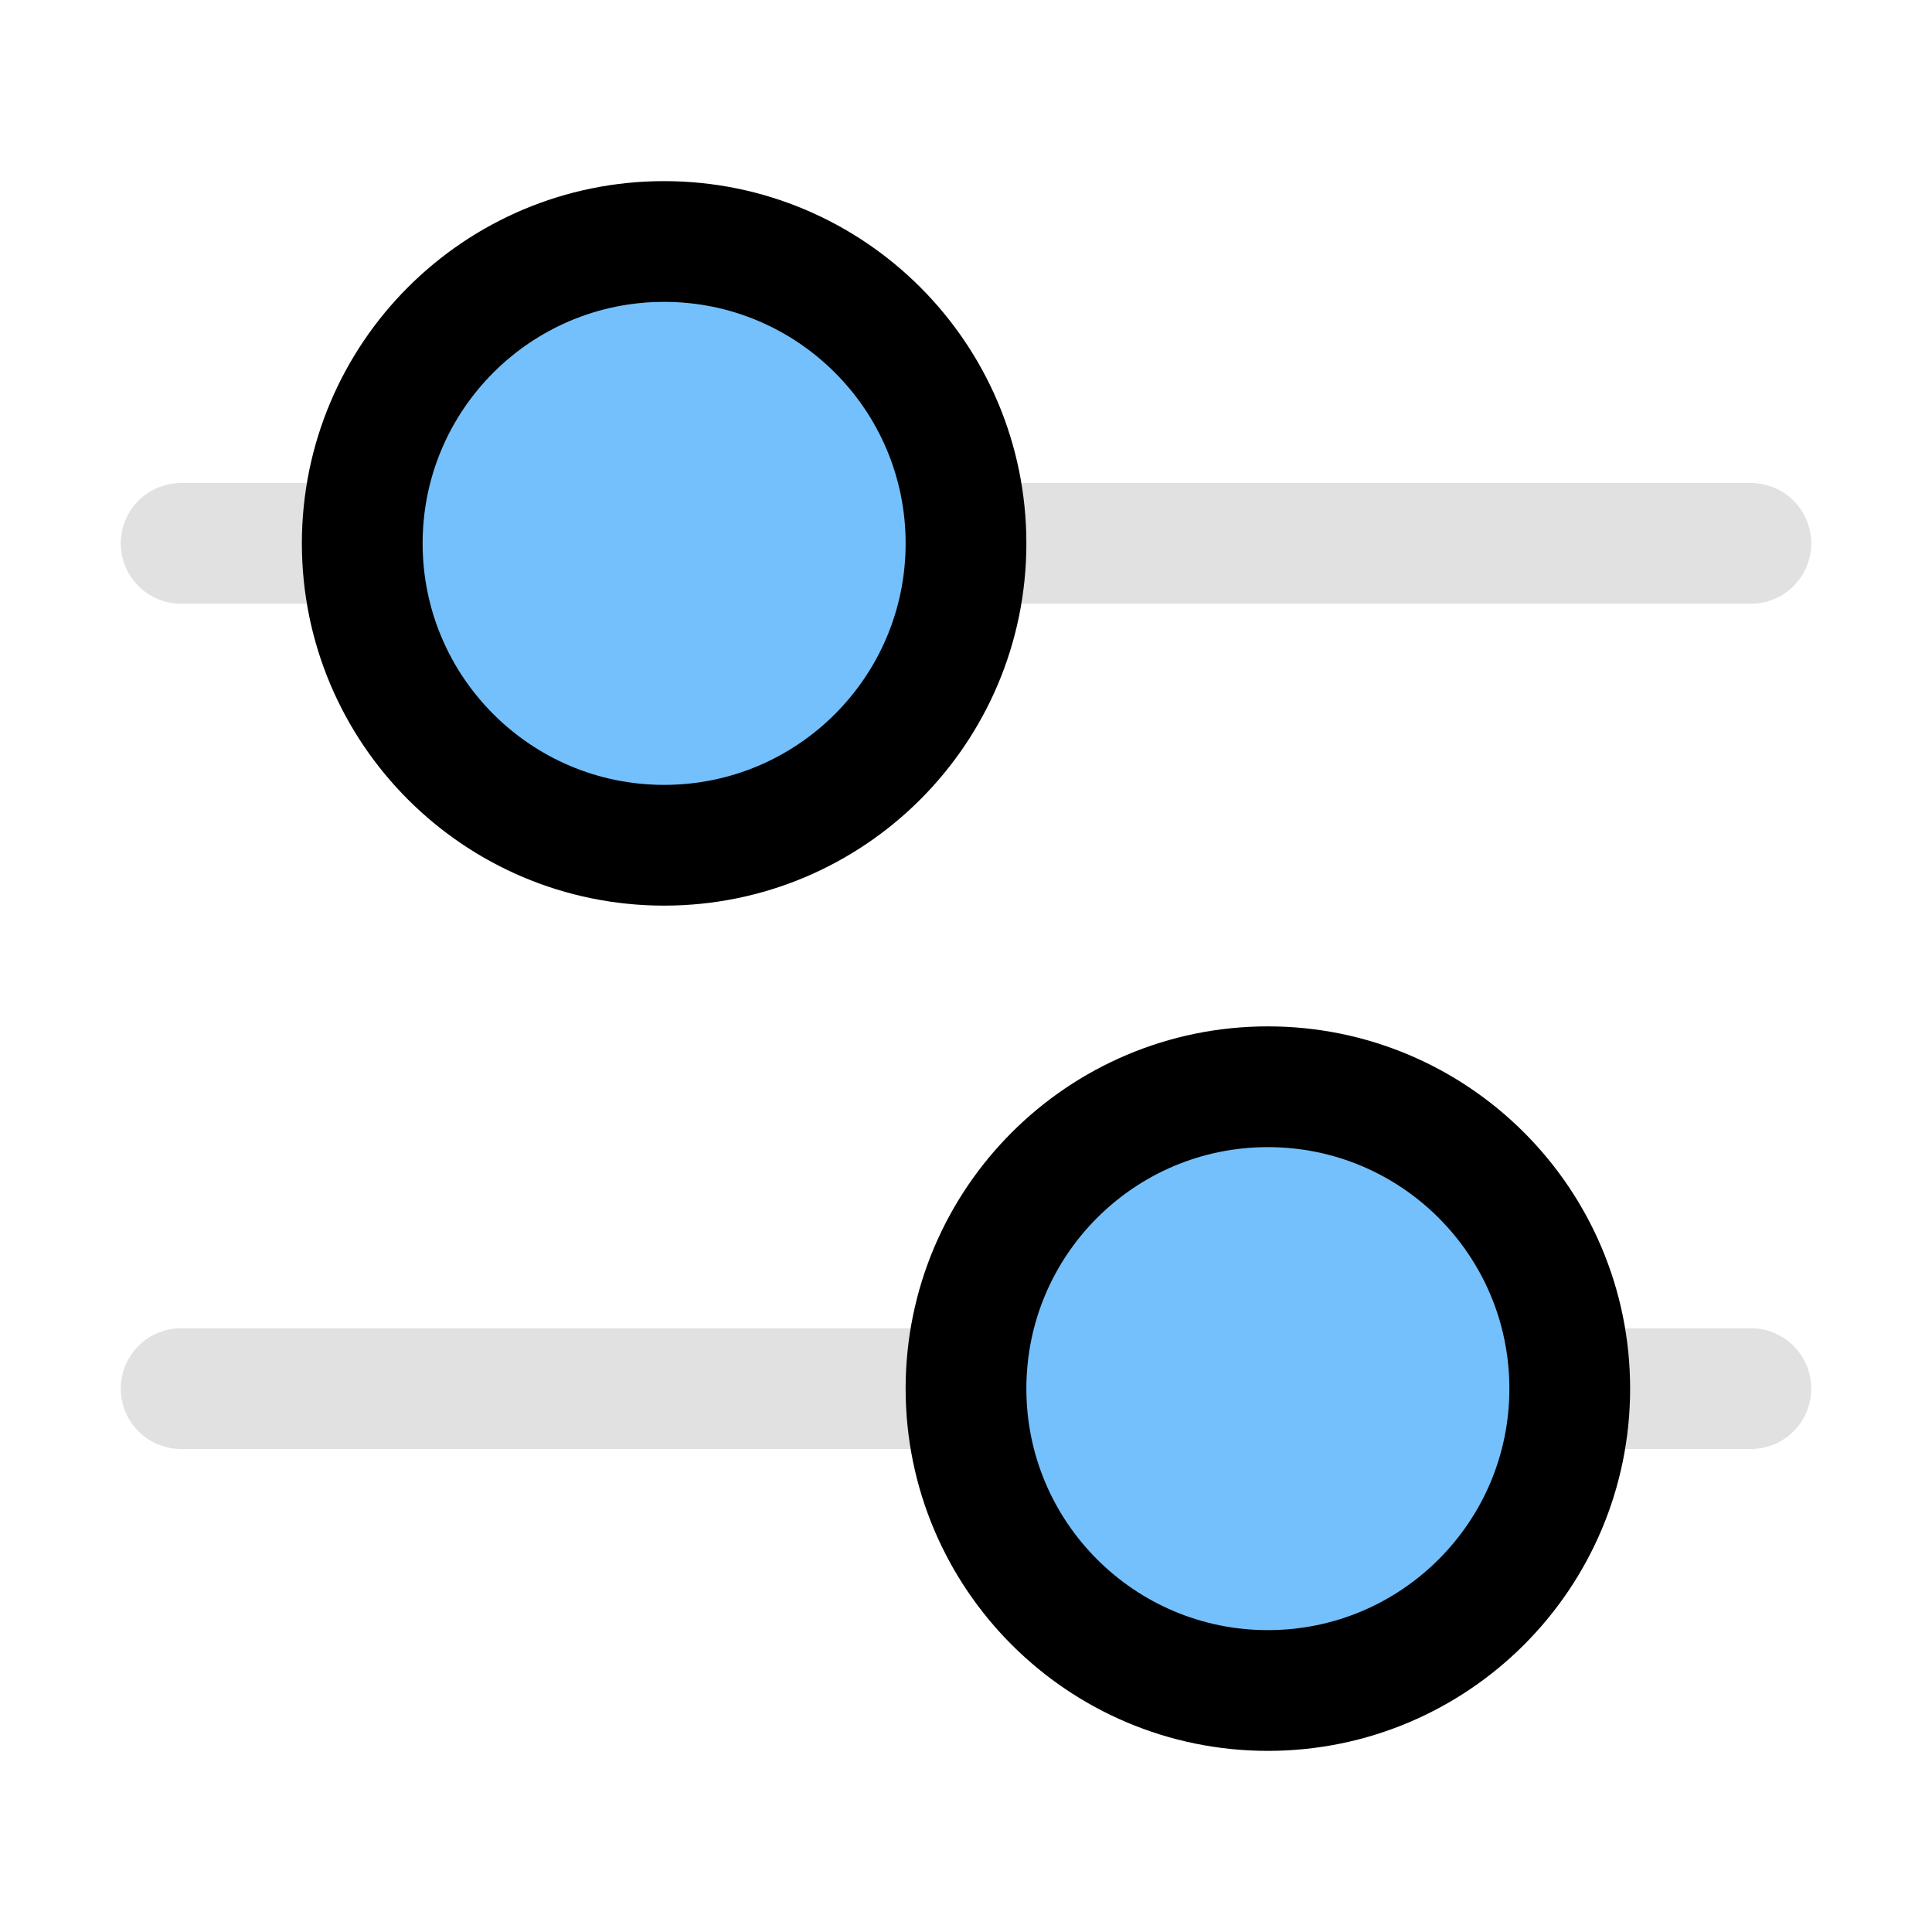
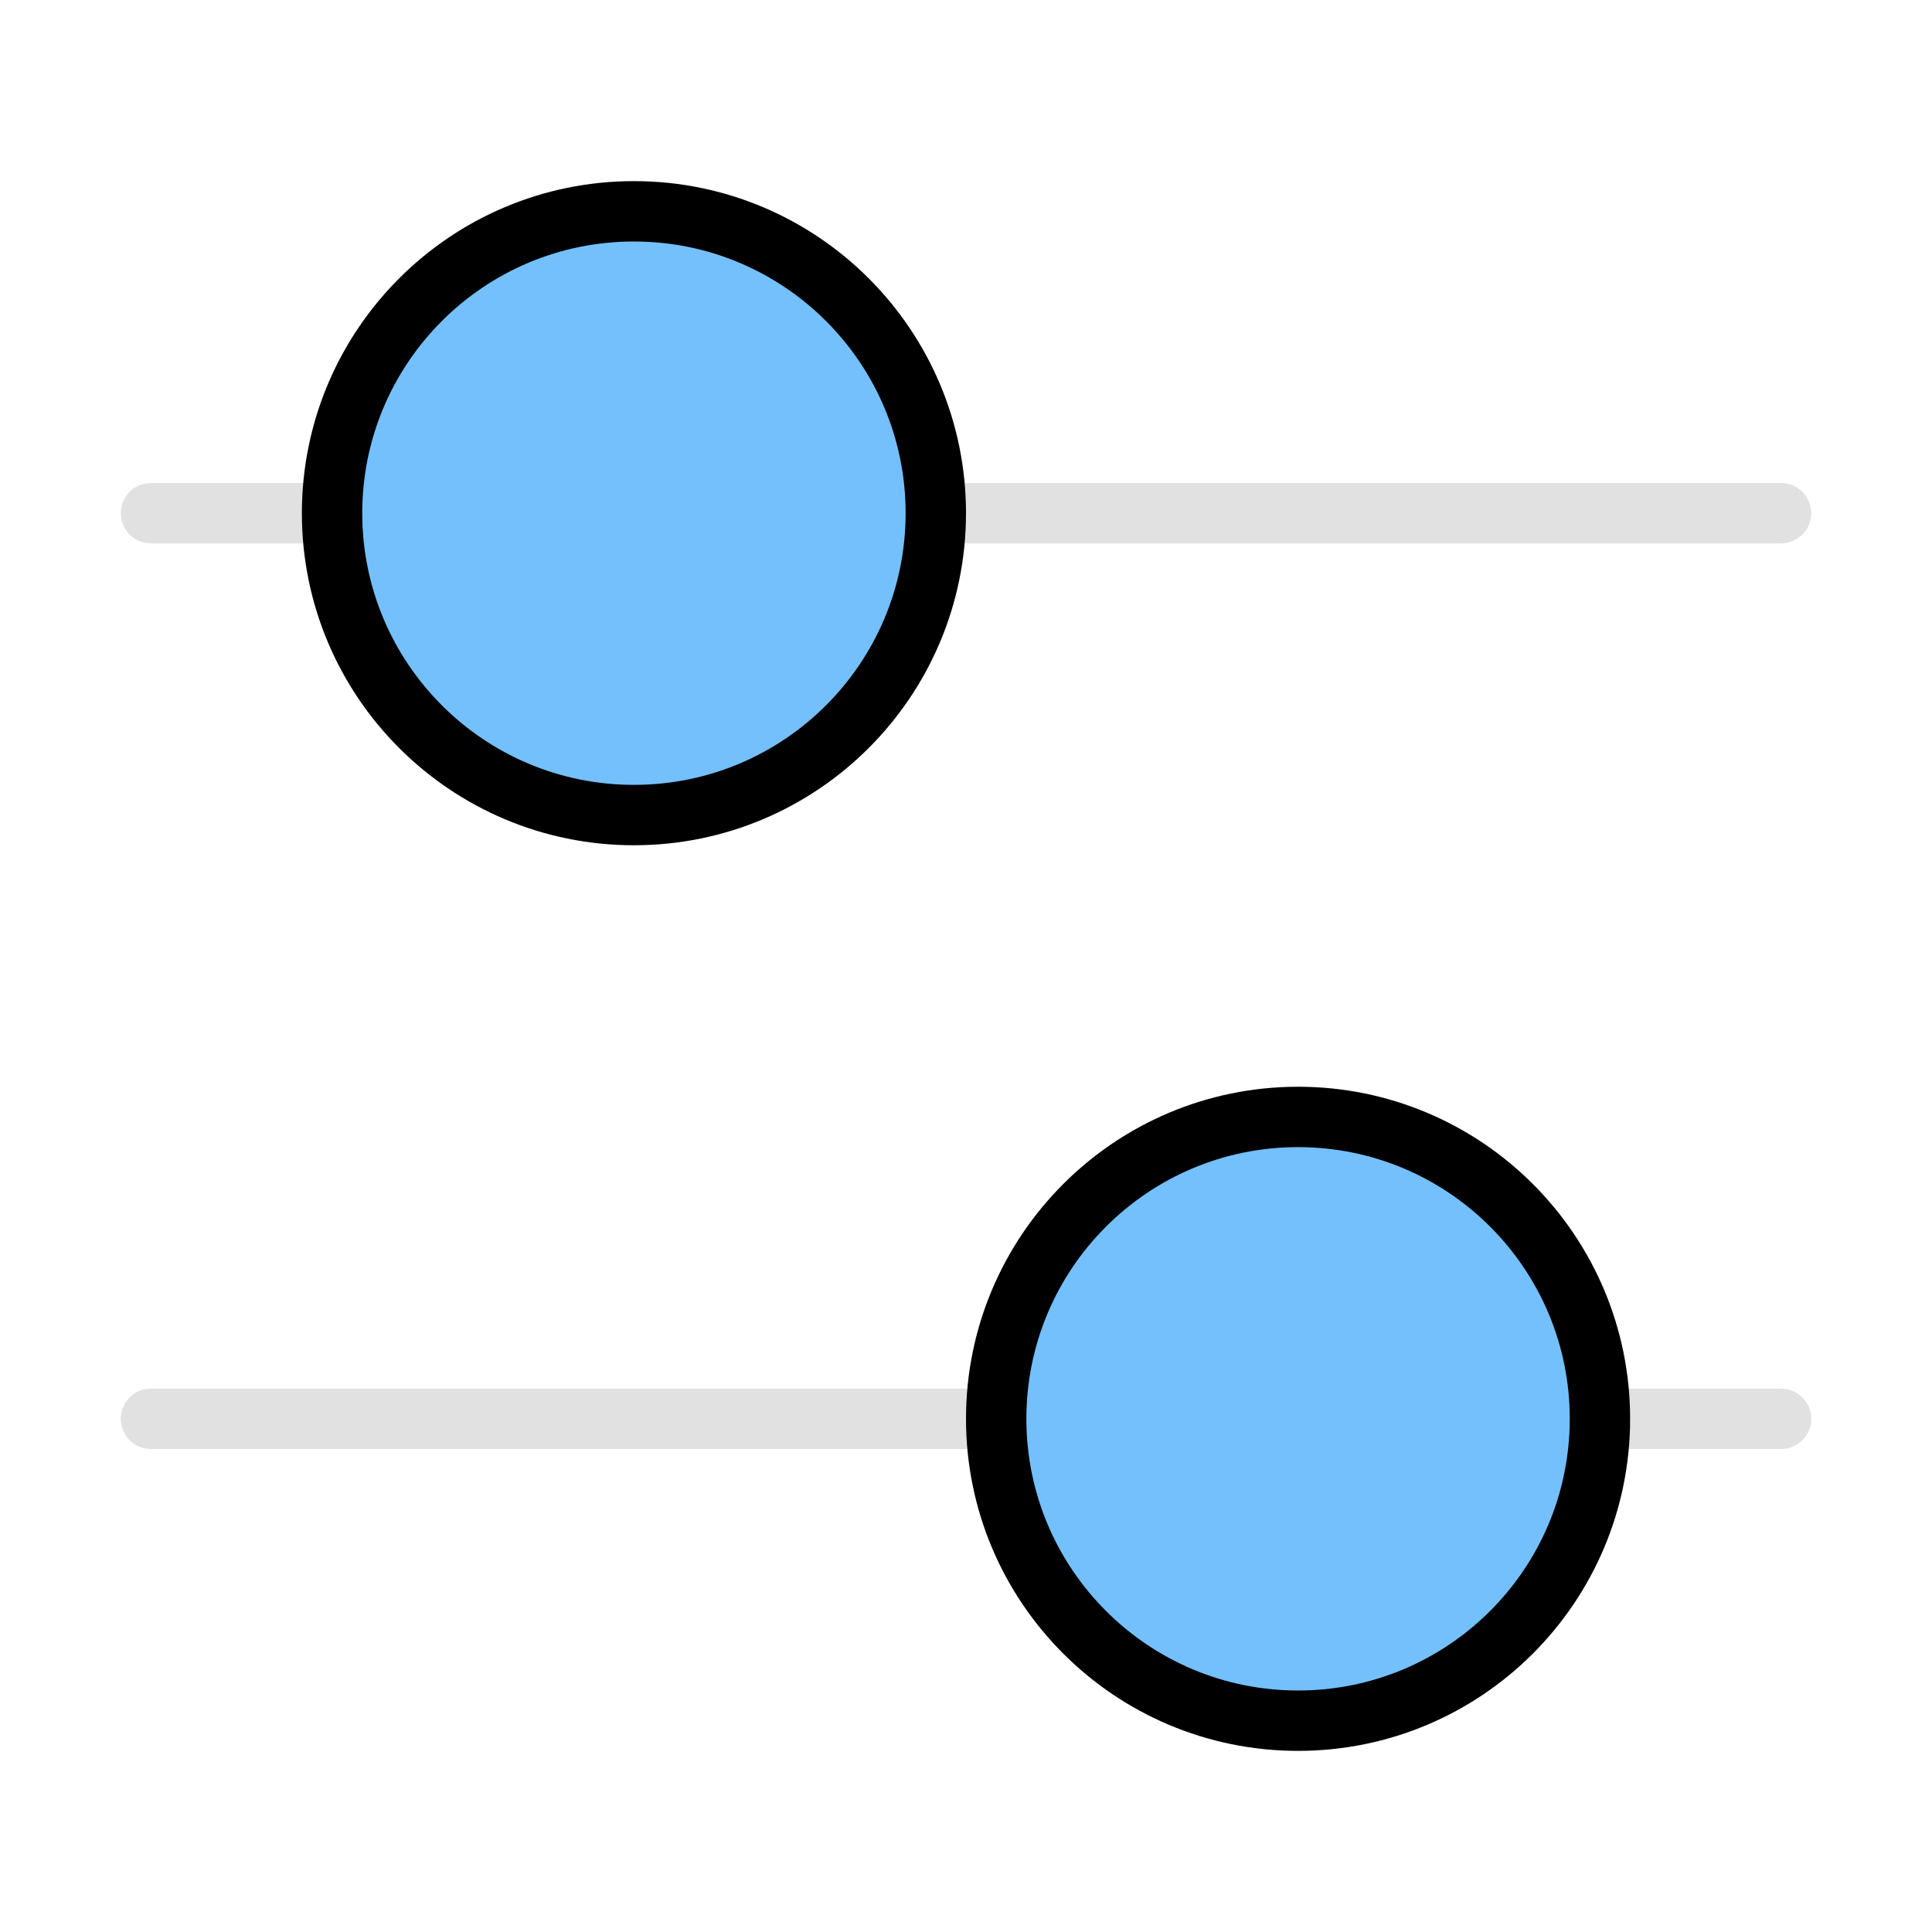
- <svg xmlns="http://www.w3.org/2000/svg" aria-hidden="true" fill="none" stroke-linecap="round" stroke-linejoin="round" viewBox="0 0 16 16">
-   <path d="M1.5 4.5H14.5M1.5 11.5H14.5" stroke="#e1e1e1" />
-   <circle cx="5.5" cy="4.5" fill="#74c0fc" r="2.5" stroke="#000000" />
-   <circle cx="10.5" cy="11.5" fill="#74c0fc" r="2.5" stroke="#000000" />
+ <svg xmlns="http://www.w3.org/2000/svg" aria-hidden="true" fill="none" stroke-linecap="round" stroke-linejoin="round" stroke-width="0.5" viewBox="0 0 16 16">
+   <path d="M1.25 4.25H14.75M1.25 11.75H14.75" stroke="#e1e1e1" />
+   <circle cx="5.25" cy="4.25" fill="#74c0fc" r="2.5" stroke="#000000" />
+   <circle cx="10.75" cy="11.75" fill="#74c0fc" r="2.5" stroke="#000000" />
</svg>
